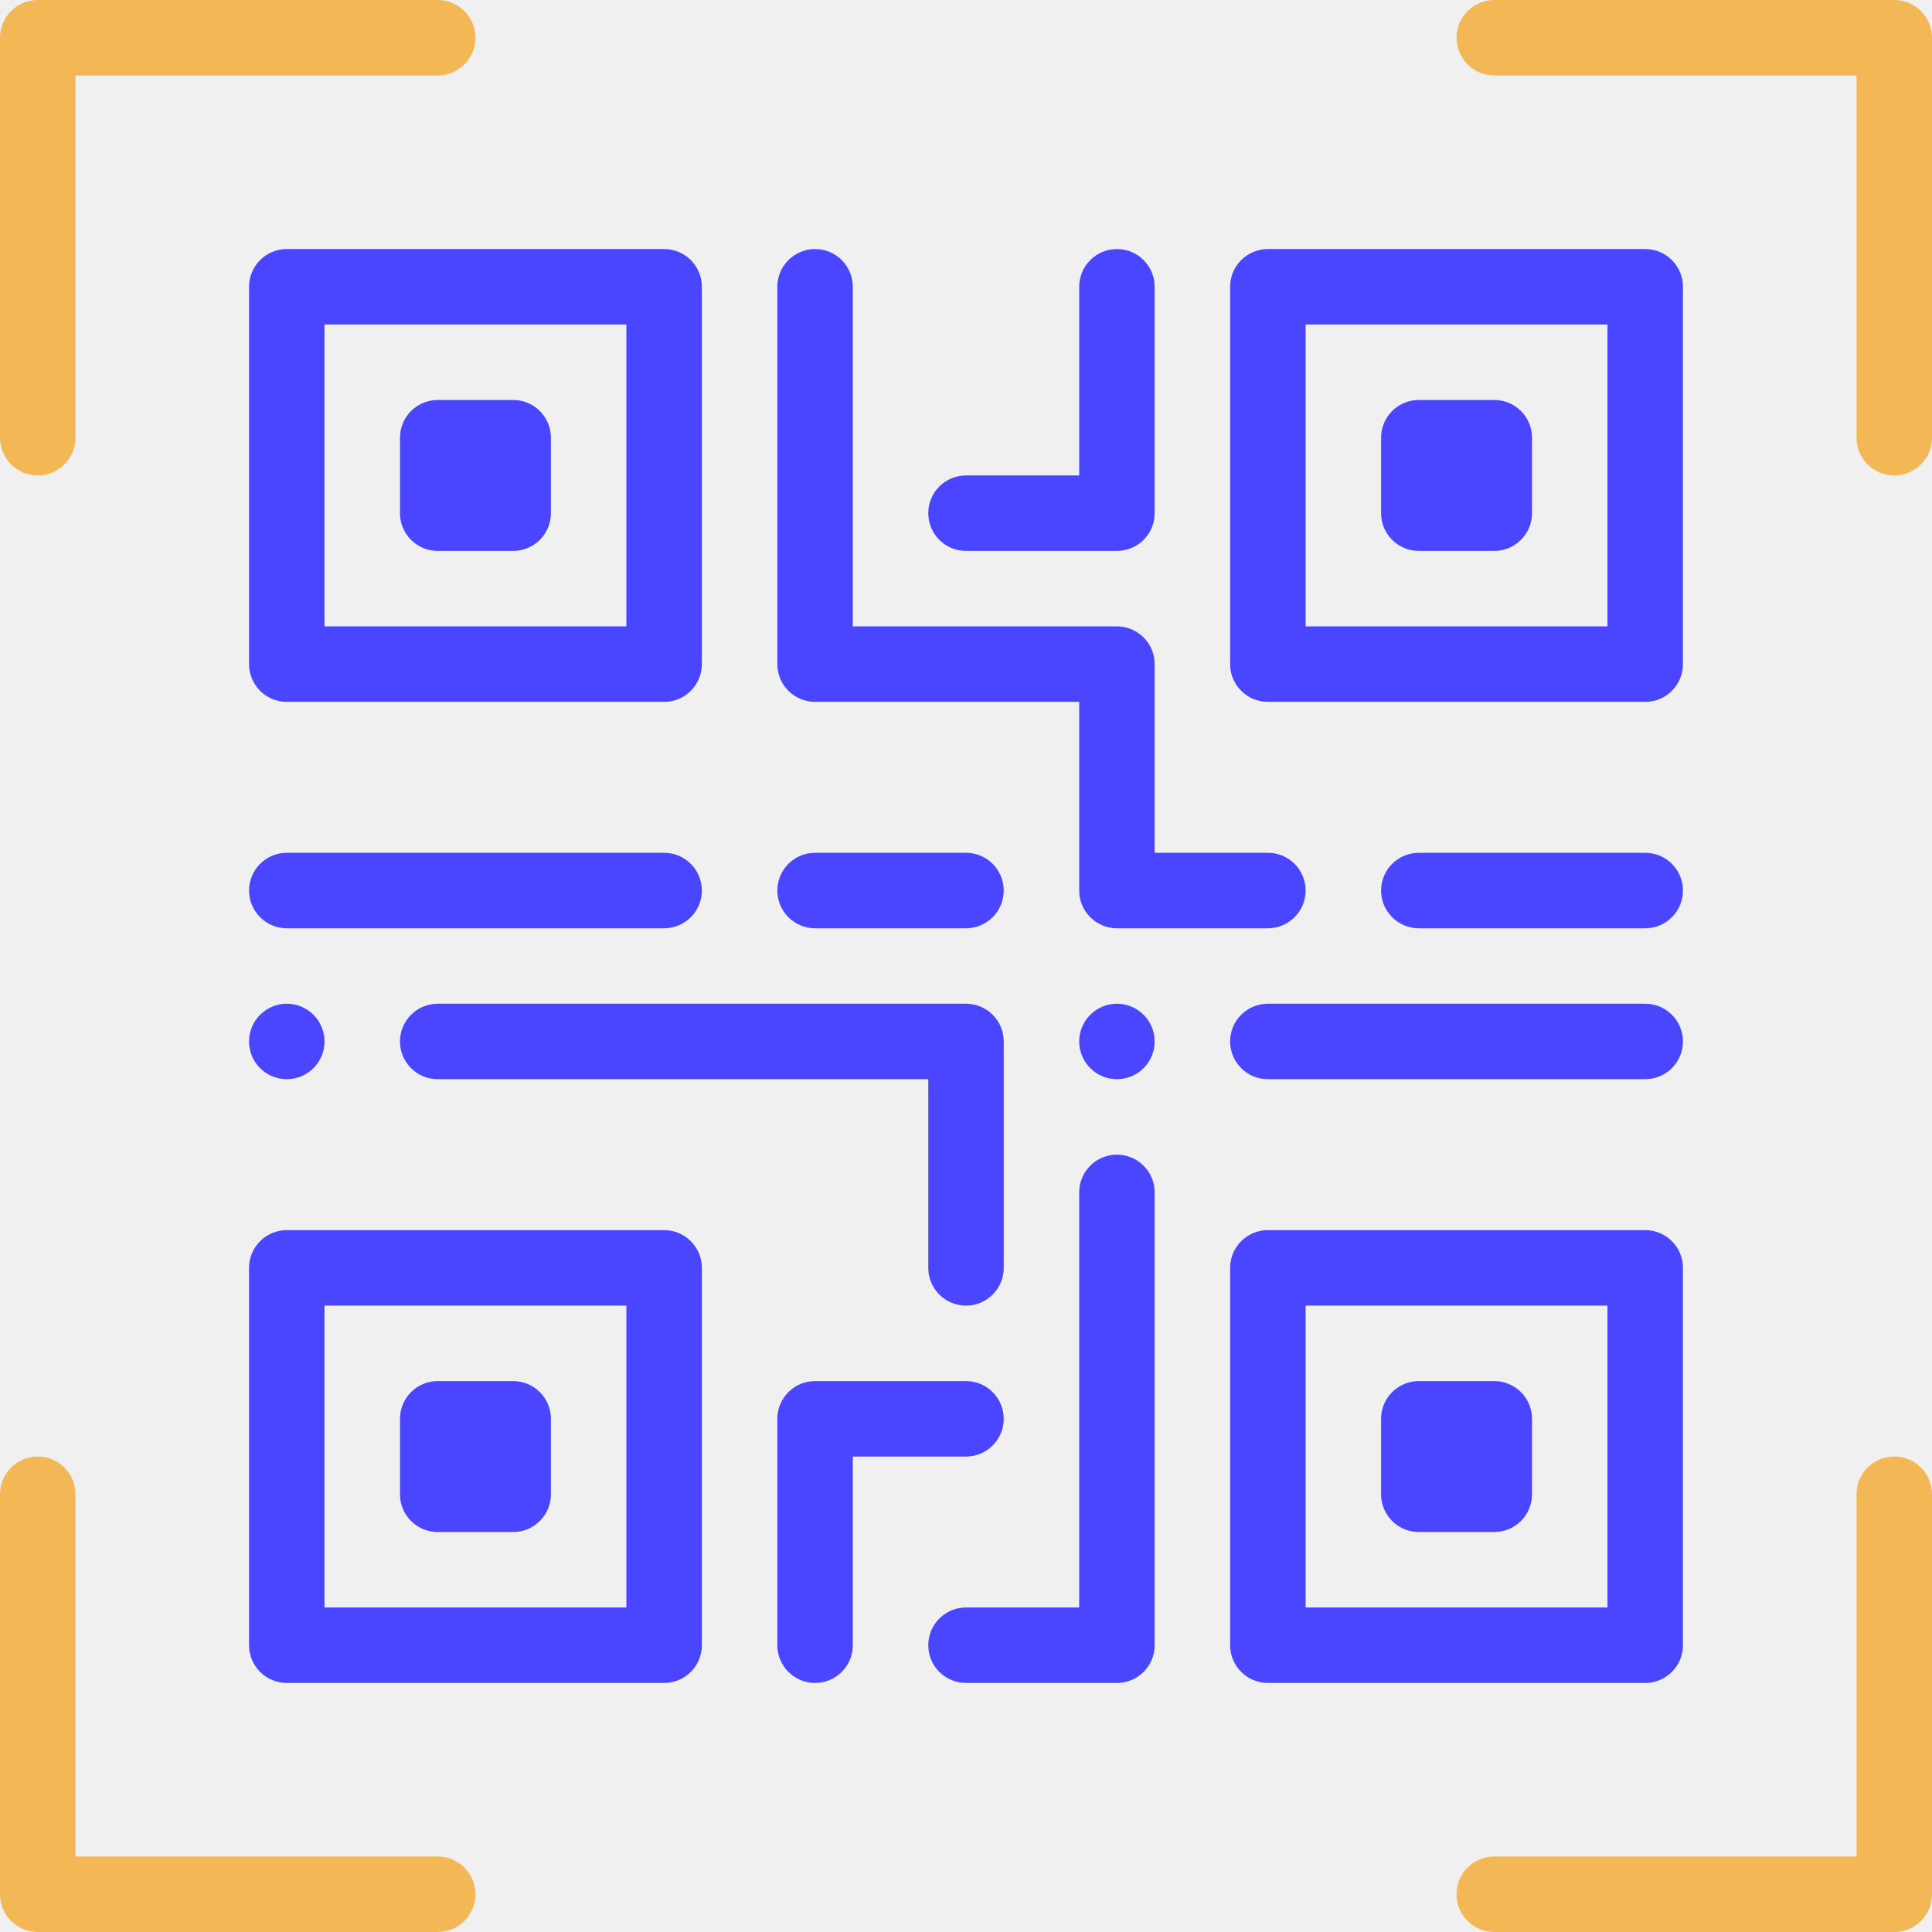
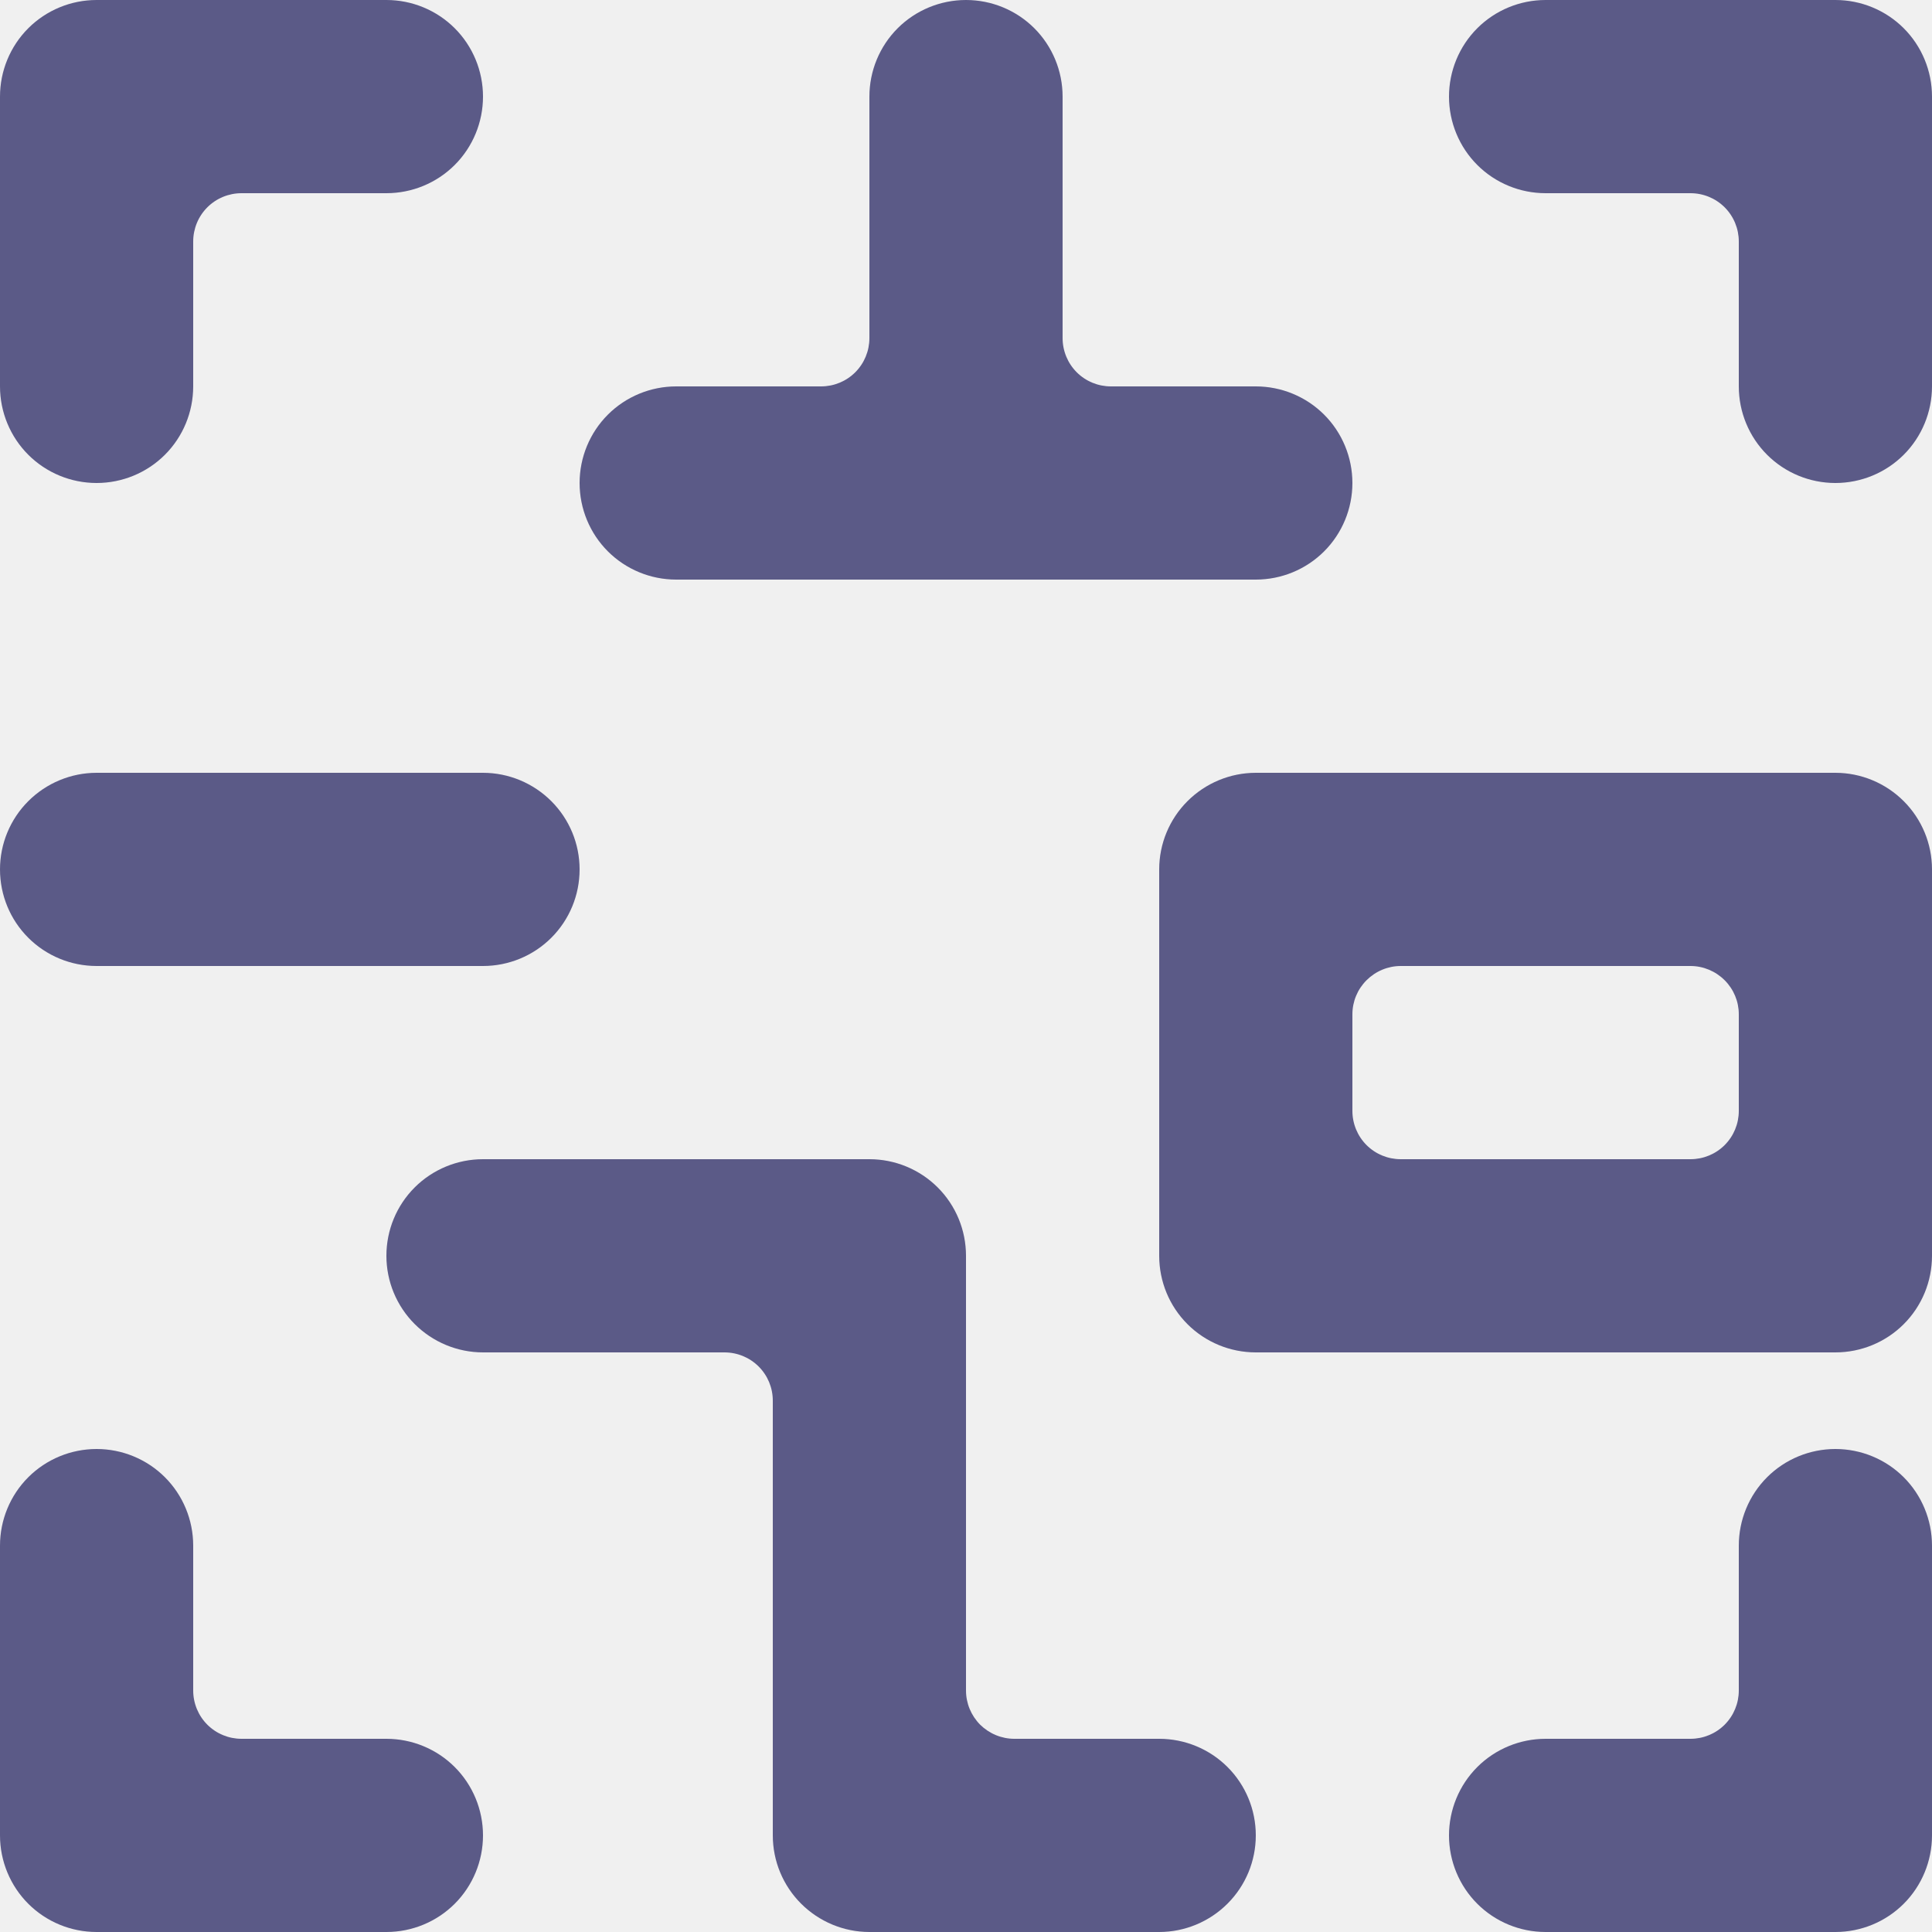
- <svg xmlns="http://www.w3.org/2000/svg" width="66" height="66" viewBox="0 0 66 66" fill="none">
-   <g clip-path="url(#clip0_52_566)">
-     <path d="M38.156 36.867C38.868 36.867 39.445 36.29 39.445 35.578C39.445 34.867 38.868 34.289 38.156 34.289C37.445 34.289 36.867 34.867 36.867 35.578C36.867 36.29 37.445 36.867 38.156 36.867Z" fill="#4A46FF" />
-     <path d="M9.797 36.867C10.508 36.867 11.086 36.29 11.086 35.578C11.086 34.867 10.508 34.289 9.797 34.289C9.085 34.289 8.508 34.867 8.508 35.578C8.508 36.29 9.085 36.867 9.797 36.867Z" fill="#4A46FF" />
-     <path d="M1.289 16.242C2.001 16.242 2.578 15.665 2.578 14.953V2.578H14.953C15.665 2.578 16.242 2.001 16.242 1.289C16.242 0.577 15.665 0 14.953 0H1.289C0.577 0 0 0.577 0 1.289V14.953C0 15.665 0.577 16.242 1.289 16.242Z" fill="#F3B755" />
-     <path d="M16.242 64.711C16.242 63.999 15.665 63.422 14.953 63.422H2.578V51.047C2.578 50.335 2.001 49.758 1.289 49.758C0.577 49.758 0 50.335 0 51.047V64.711C0 65.423 0.577 66 1.289 66H14.953C15.665 66 16.242 65.423 16.242 64.711Z" fill="#F3B755" />
-     <path d="M64.711 49.758C63.999 49.758 63.422 50.335 63.422 51.047V63.422H51.047C50.335 63.422 49.758 63.999 49.758 64.711C49.758 65.423 50.335 66 51.047 66H64.711C65.423 66 66 65.423 66 64.711V51.047C66 50.335 65.423 49.758 64.711 49.758Z" fill="#F3B755" />
-     <path d="M64.711 0H51.047C50.335 0 49.758 0.577 49.758 1.289C49.758 2.001 50.335 2.578 51.047 2.578H63.422V14.953C63.422 15.665 63.999 16.242 64.711 16.242C65.423 16.242 66 15.665 66 14.953V1.289C66 0.577 65.423 0 64.711 0Z" fill="#F3B755" />
-     <path d="M8.508 56.203C8.508 56.915 9.085 57.492 9.797 57.492H22.688C23.399 57.492 23.977 56.915 23.977 56.203V43.312C23.977 42.6 23.399 42.023 22.688 42.023H9.797C9.085 42.023 8.508 42.6 8.508 43.312V56.203ZM11.086 44.602H21.398V54.914H11.086V44.602Z" fill="#4A46FF" />
-     <path d="M22.688 8.508H9.797C9.085 8.508 8.508 9.085 8.508 9.797V22.688C8.508 23.399 9.085 23.977 9.797 23.977H22.688C23.399 23.977 23.977 23.399 23.977 22.688V9.797C23.977 9.085 23.399 8.508 22.688 8.508ZM21.398 21.398H11.086V11.086H21.398V21.398Z" fill="#4A46FF" />
-     <path d="M57.492 9.797C57.492 9.085 56.915 8.508 56.203 8.508H43.312C42.6 8.508 42.023 9.085 42.023 9.797V22.688C42.023 23.399 42.6 23.977 43.312 23.977H56.203C56.915 23.977 57.492 23.399 57.492 22.688V9.797ZM54.914 21.398H44.602V11.086H54.914V21.398Z" fill="#4A46FF" />
-     <path d="M57.492 56.203V43.312C57.492 42.6 56.915 42.023 56.203 42.023H43.312C42.6 42.023 42.023 42.6 42.023 43.312V56.203C42.023 56.915 42.6 57.492 43.312 57.492H56.203C56.915 57.492 57.492 56.915 57.492 56.203ZM54.914 54.914H44.602V44.602H54.914V54.914Z" fill="#4A46FF" />
-     <path d="M17.531 47.18H14.953C14.241 47.18 13.664 47.757 13.664 48.469V51.047C13.664 51.759 14.241 52.336 14.953 52.336H17.531C18.243 52.336 18.82 51.759 18.82 51.047V48.469C18.82 47.757 18.243 47.18 17.531 47.18Z" fill="#4A46FF" />
-     <path d="M14.953 18.82H17.531C18.243 18.82 18.82 18.243 18.82 17.531V14.953C18.82 14.241 18.243 13.664 17.531 13.664H14.953C14.241 13.664 13.664 14.241 13.664 14.953V17.531C13.664 18.243 14.241 18.82 14.953 18.82Z" fill="#4A46FF" />
-     <path d="M48.469 18.82H51.047C51.759 18.82 52.336 18.243 52.336 17.531V14.953C52.336 14.241 51.759 13.664 51.047 13.664H48.469C47.757 13.664 47.18 14.241 47.18 14.953V17.531C47.18 18.243 47.757 18.82 48.469 18.82Z" fill="#4A46FF" />
-     <path d="M48.469 52.336H51.047C51.759 52.336 52.336 51.759 52.336 51.047V48.469C52.336 47.757 51.759 47.18 51.047 47.18H48.469C47.757 47.18 47.18 47.757 47.18 48.469V51.047C47.18 51.759 47.757 52.336 48.469 52.336Z" fill="#4A46FF" />
-     <path d="M13.664 35.578C13.664 36.29 14.241 36.867 14.953 36.867H31.711V43.312C31.711 44.025 32.288 44.602 33 44.602C33.712 44.602 34.289 44.025 34.289 43.312V35.578C34.289 34.866 33.712 34.289 33 34.289H14.953C14.241 34.289 13.664 34.866 13.664 35.578Z" fill="#4A46FF" />
-     <path d="M22.688 31.711C23.399 31.711 23.977 31.134 23.977 30.422C23.977 29.71 23.399 29.133 22.688 29.133H9.797C9.085 29.133 8.508 29.71 8.508 30.422C8.508 31.134 9.085 31.711 9.797 31.711H22.688Z" fill="#4A46FF" />
-     <path d="M27.844 31.711H33C33.712 31.711 34.289 31.134 34.289 30.422C34.289 29.71 33.712 29.133 33 29.133H27.844C27.132 29.133 26.555 29.71 26.555 30.422C26.555 31.134 27.132 31.711 27.844 31.711Z" fill="#4A46FF" />
-     <path d="M27.844 8.508C27.132 8.508 26.555 9.085 26.555 9.797V22.688C26.555 23.399 27.132 23.977 27.844 23.977H36.867V30.422C36.867 31.134 37.444 31.711 38.156 31.711H43.312C44.025 31.711 44.602 31.134 44.602 30.422C44.602 29.71 44.025 29.133 43.312 29.133H39.445V22.688C39.445 21.976 38.868 21.398 38.156 21.398H29.133V9.797C29.133 9.085 28.556 8.508 27.844 8.508Z" fill="#4A46FF" />
-     <path d="M56.203 29.133H48.469C47.757 29.133 47.18 29.71 47.18 30.422C47.18 31.134 47.757 31.711 48.469 31.711H56.203C56.915 31.711 57.492 31.134 57.492 30.422C57.492 29.71 56.915 29.133 56.203 29.133Z" fill="#4A46FF" />
-     <path d="M56.203 34.289H43.312C42.6 34.289 42.023 34.866 42.023 35.578C42.023 36.29 42.6 36.867 43.312 36.867H56.203C56.915 36.867 57.492 36.29 57.492 35.578C57.492 34.866 56.915 34.289 56.203 34.289Z" fill="#4A46FF" />
-     <path d="M33 47.18H27.844C27.132 47.18 26.555 47.757 26.555 48.469V56.203C26.555 56.915 27.132 57.492 27.844 57.492C28.556 57.492 29.133 56.915 29.133 56.203V49.758H33C33.712 49.758 34.289 49.181 34.289 48.469C34.289 47.757 33.712 47.18 33 47.18Z" fill="#4A46FF" />
-     <path d="M36.867 54.914H33C32.288 54.914 31.711 55.491 31.711 56.203C31.711 56.915 32.288 57.492 33 57.492H38.156C38.868 57.492 39.445 56.915 39.445 56.203V40.734C39.445 40.022 38.868 39.445 38.156 39.445C37.444 39.445 36.867 40.022 36.867 40.734V54.914Z" fill="#4A46FF" />
-     <path d="M38.156 18.82C38.868 18.82 39.445 18.243 39.445 17.531V9.797C39.445 9.085 38.868 8.508 38.156 8.508C37.444 8.508 36.867 9.085 36.867 9.797V16.242H33C32.288 16.242 31.711 16.819 31.711 17.531C31.711 18.243 32.288 18.82 33 18.82H38.156Z" fill="#4A46FF" />
-   </g>
-   <defs>
-     <clipPath id="clip0_52_566">
-       <rect width="66" height="66" fill="white" />
-     </clipPath>
-   </defs>
+ <svg xmlns="http://www.w3.org/2000/svg" width="16" height="16" viewBox="0 0 16 16">
+   <path d="M16 7.2C16 6.988 15.916 6.785 15.766 6.635C15.616 6.485 15.412 6.4 15.2 6.4H10.4C10.188 6.4 9.984 6.485 9.834 6.635C9.684 6.785 9.6 6.988 9.6 7.2V10.4C9.6 10.613 9.684 10.816 9.834 10.966C9.984 11.116 10.188 11.2 10.4 11.2H15.2C15.412 11.2 15.616 11.116 15.766 10.966C15.916 10.816 16 10.613 16 10.4V7.2ZM14.4 9.2C14.4 9.306 14.358 9.408 14.283 9.483C14.208 9.558 14.106 9.6 14 9.6H11.6C11.494 9.6 11.392 9.558 11.317 9.483C11.242 9.408 11.2 9.306 11.2 9.2V8.4C11.2 8.294 11.242 8.193 11.317 8.118C11.392 8.043 11.494 8 11.6 8H14C14.106 8 14.208 8.043 14.283 8.118C14.358 8.193 14.4 8.294 14.4 8.4V9.2Z" fill="#5B5A87" />
+   <path d="M0.8 4C1.012 4 1.216 3.916 1.366 3.766C1.516 3.616 1.6 3.412 1.6 3.2V2C1.6 1.894 1.642 1.792 1.717 1.717C1.792 1.642 1.894 1.6 2 1.6H3.2C3.412 1.6 3.616 1.516 3.766 1.366C3.916 1.216 4 1.012 4 0.8C4 0.588 3.916 0.384 3.766 0.234C3.616 0.084 3.412 0 3.2 0L0.8 0C0.588 0 0.384 0.084 0.234 0.234C0.084 0.384 0 0.588 0 0.8L0 3.2C0 3.412 0.084 3.616 0.234 3.766C0.384 3.916 0.588 4 0.8 4Z" fill="#5B5A87" />
+   <path d="M16 0.8C16 0.588 15.916 0.384 15.766 0.234C15.616 0.084 15.412 0 15.2 0L12.8 0C12.588 0 12.384 0.084 12.234 0.234C12.084 0.384 12 0.588 12 0.8C12 1.012 12.084 1.216 12.234 1.366C12.384 1.516 12.588 1.6 12.8 1.6H14C14.106 1.6 14.208 1.642 14.283 1.717C14.358 1.792 14.4 1.894 14.4 2V3.2C14.4 3.412 14.484 3.616 14.634 3.766C14.784 3.916 14.988 4 15.2 4C15.412 4 15.616 3.916 15.766 3.766C15.916 3.616 16 3.412 16 3.2V0.8Z" fill="#5B5A87" />
+   <path d="M3.2 14.4H2C1.894 14.4 1.792 14.358 1.717 14.283C1.642 14.208 1.6 14.106 1.6 14V12.8C1.6 12.588 1.516 12.384 1.366 12.234C1.216 12.084 1.012 12 0.8 12C0.588 12 0.384 12.084 0.234 12.234C0.084 12.384 0 12.588 0 12.8L0 15.2C0 15.412 0.084 15.616 0.234 15.766C0.384 15.916 0.588 16 0.8 16H3.2C3.412 16 3.616 15.916 3.766 15.766C3.916 15.616 4 15.412 4 15.2C4 14.988 3.916 14.784 3.766 14.634C3.616 14.484 3.412 14.4 3.2 14.4Z" fill="#5B5A87" />
+   <path d="M15.2 12C14.988 12 14.784 12.084 14.634 12.234C14.484 12.384 14.4 12.588 14.4 12.8V14C14.4 14.106 14.358 14.208 14.283 14.283C14.208 14.358 14.106 14.4 14 14.4H12.8C12.588 14.4 12.384 14.484 12.234 14.634C12.084 14.784 12 14.988 12 15.2C12 15.412 12.084 15.616 12.234 15.766C12.384 15.916 12.588 16 12.8 16H15.2C15.412 16 15.616 15.916 15.766 15.766C15.916 15.616 16 15.412 16 15.2V12.8C16 12.588 15.916 12.384 15.766 12.234C15.616 12.084 15.412 12 15.2 12Z" fill="#5B5A87" />
+   <path d="M9.6 14.4H8.4C8.294 14.4 8.192 14.357 8.117 14.283C8.042 14.207 8 14.106 8 14V10.4C8 10.187 7.916 9.984 7.766 9.834C7.616 9.684 7.412 9.6 7.2 9.6H4C3.788 9.6 3.584 9.684 3.434 9.834C3.284 9.984 3.2 10.187 3.2 10.4C3.2 10.612 3.284 10.815 3.434 10.965C3.584 11.115 3.788 11.2 4 11.2H6C6.106 11.2 6.208 11.242 6.283 11.317C6.358 11.392 6.4 11.493 6.4 11.6V15.2C6.4 15.412 6.484 15.615 6.634 15.765C6.784 15.915 6.988 16 7.2 16H9.6C9.812 16 10.016 15.915 10.166 15.765C10.316 15.615 10.4 15.412 10.4 15.2C10.4 14.987 10.316 14.784 10.166 14.634C10.016 14.484 9.812 14.4 9.6 14.4Z" fill="#5B5A87" />
+   <path d="M0.8 8H4C4.212 8 4.416 7.916 4.566 7.766C4.716 7.616 4.8 7.413 4.8 7.2C4.8 6.988 4.716 6.785 4.566 6.635C4.416 6.485 4.212 6.4 4 6.4H0.8C0.588 6.4 0.384 6.485 0.234 6.635C0.084 6.785 0 6.988 0 7.2C0 7.413 0.084 7.616 0.234 7.766C0.384 7.916 0.588 8 0.8 8Z" fill="#5B5A87" />
+   <path d="M4.8 4C4.8 4.212 4.884 4.416 5.034 4.566C5.184 4.716 5.388 4.8 5.6 4.8H10.4C10.612 4.8 10.816 4.716 10.966 4.566C11.116 4.416 11.2 4.212 11.2 4C11.2 3.788 11.116 3.584 10.966 3.434C10.816 3.284 10.612 3.2 10.4 3.2H9.2C9.094 3.2 8.992 3.158 8.917 3.083C8.842 3.008 8.8 2.906 8.8 2.8V0.8C8.8 0.588 8.716 0.384 8.566 0.234C8.416 0.084 8.212 0 8 0C7.788 0 7.584 0.084 7.434 0.234C7.284 0.384 7.2 0.588 7.2 0.8V2.8C7.2 2.906 7.158 3.008 7.083 3.083C7.008 3.158 6.906 3.2 6.8 3.2H5.6C5.388 3.2 5.184 3.284 5.034 3.434C4.884 3.584 4.8 3.788 4.8 4Z" fill="#5B5A87" />
</svg>
